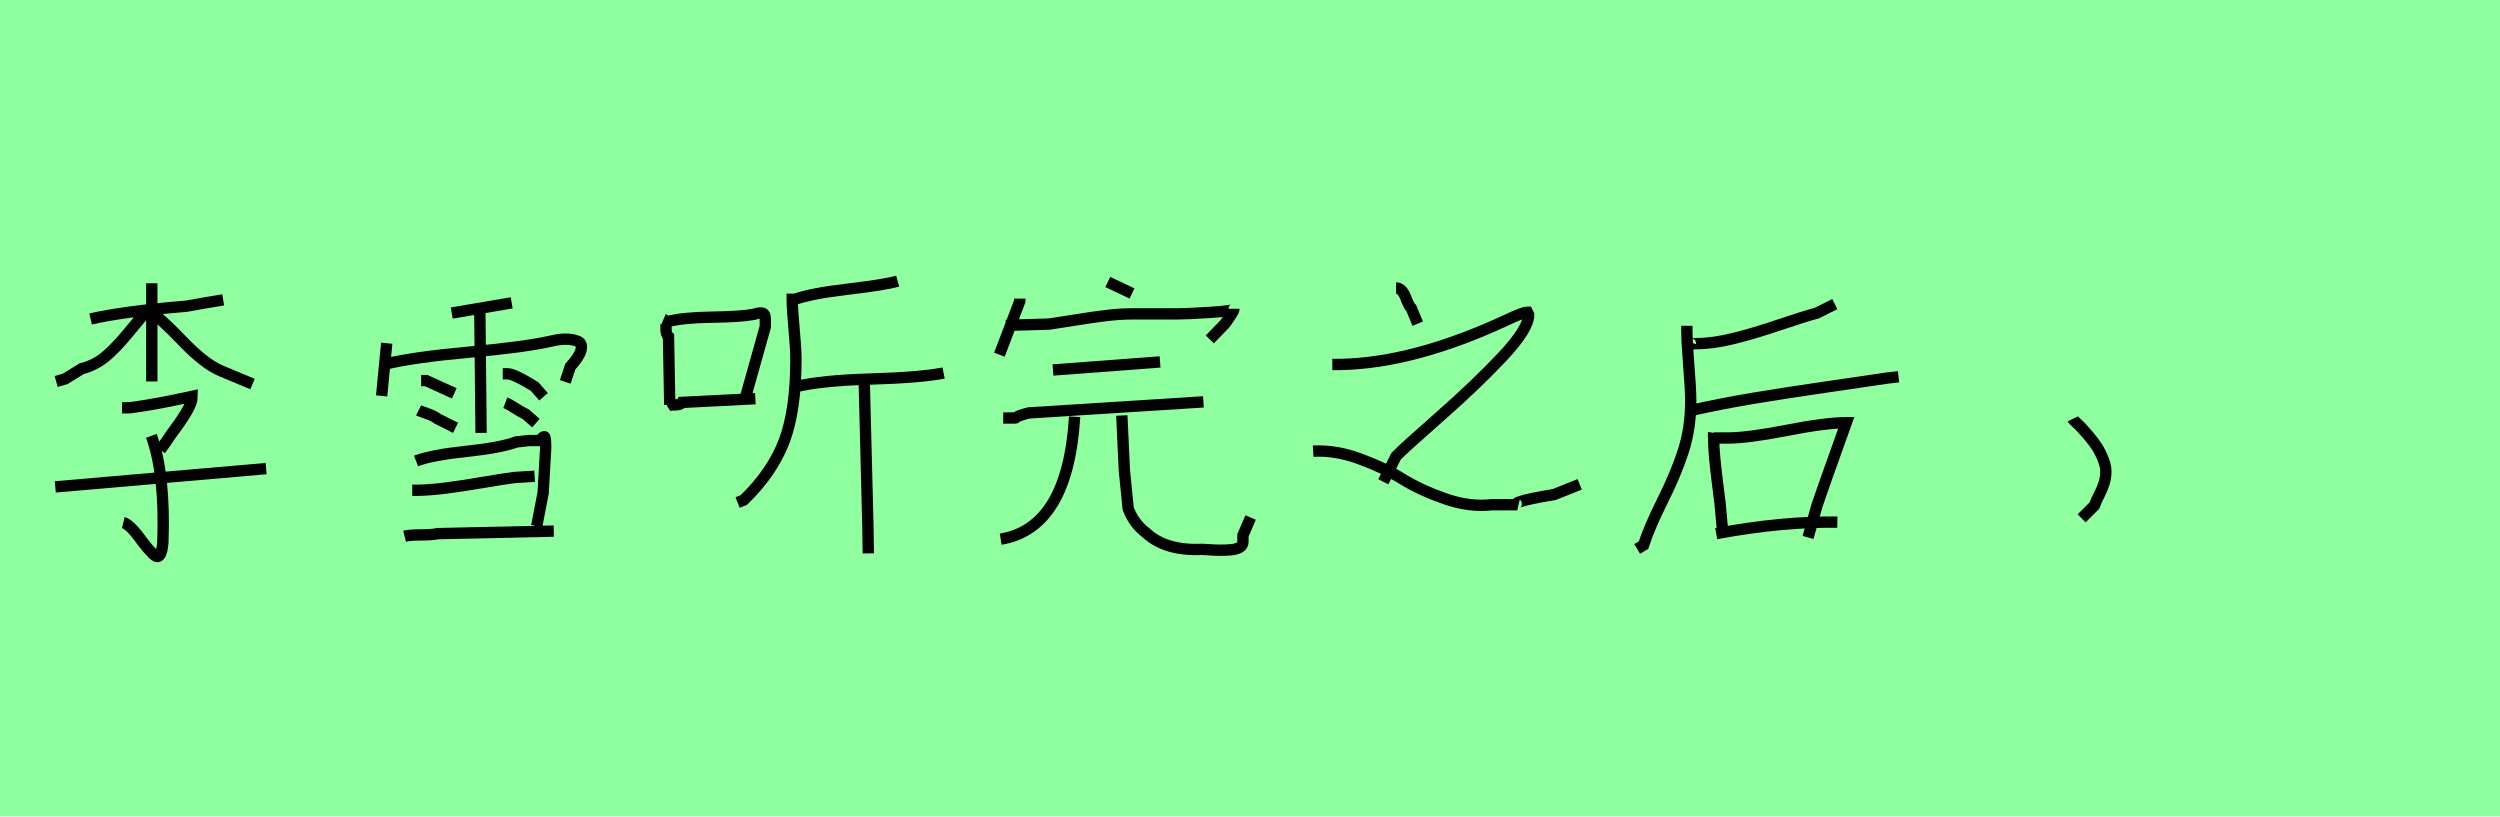
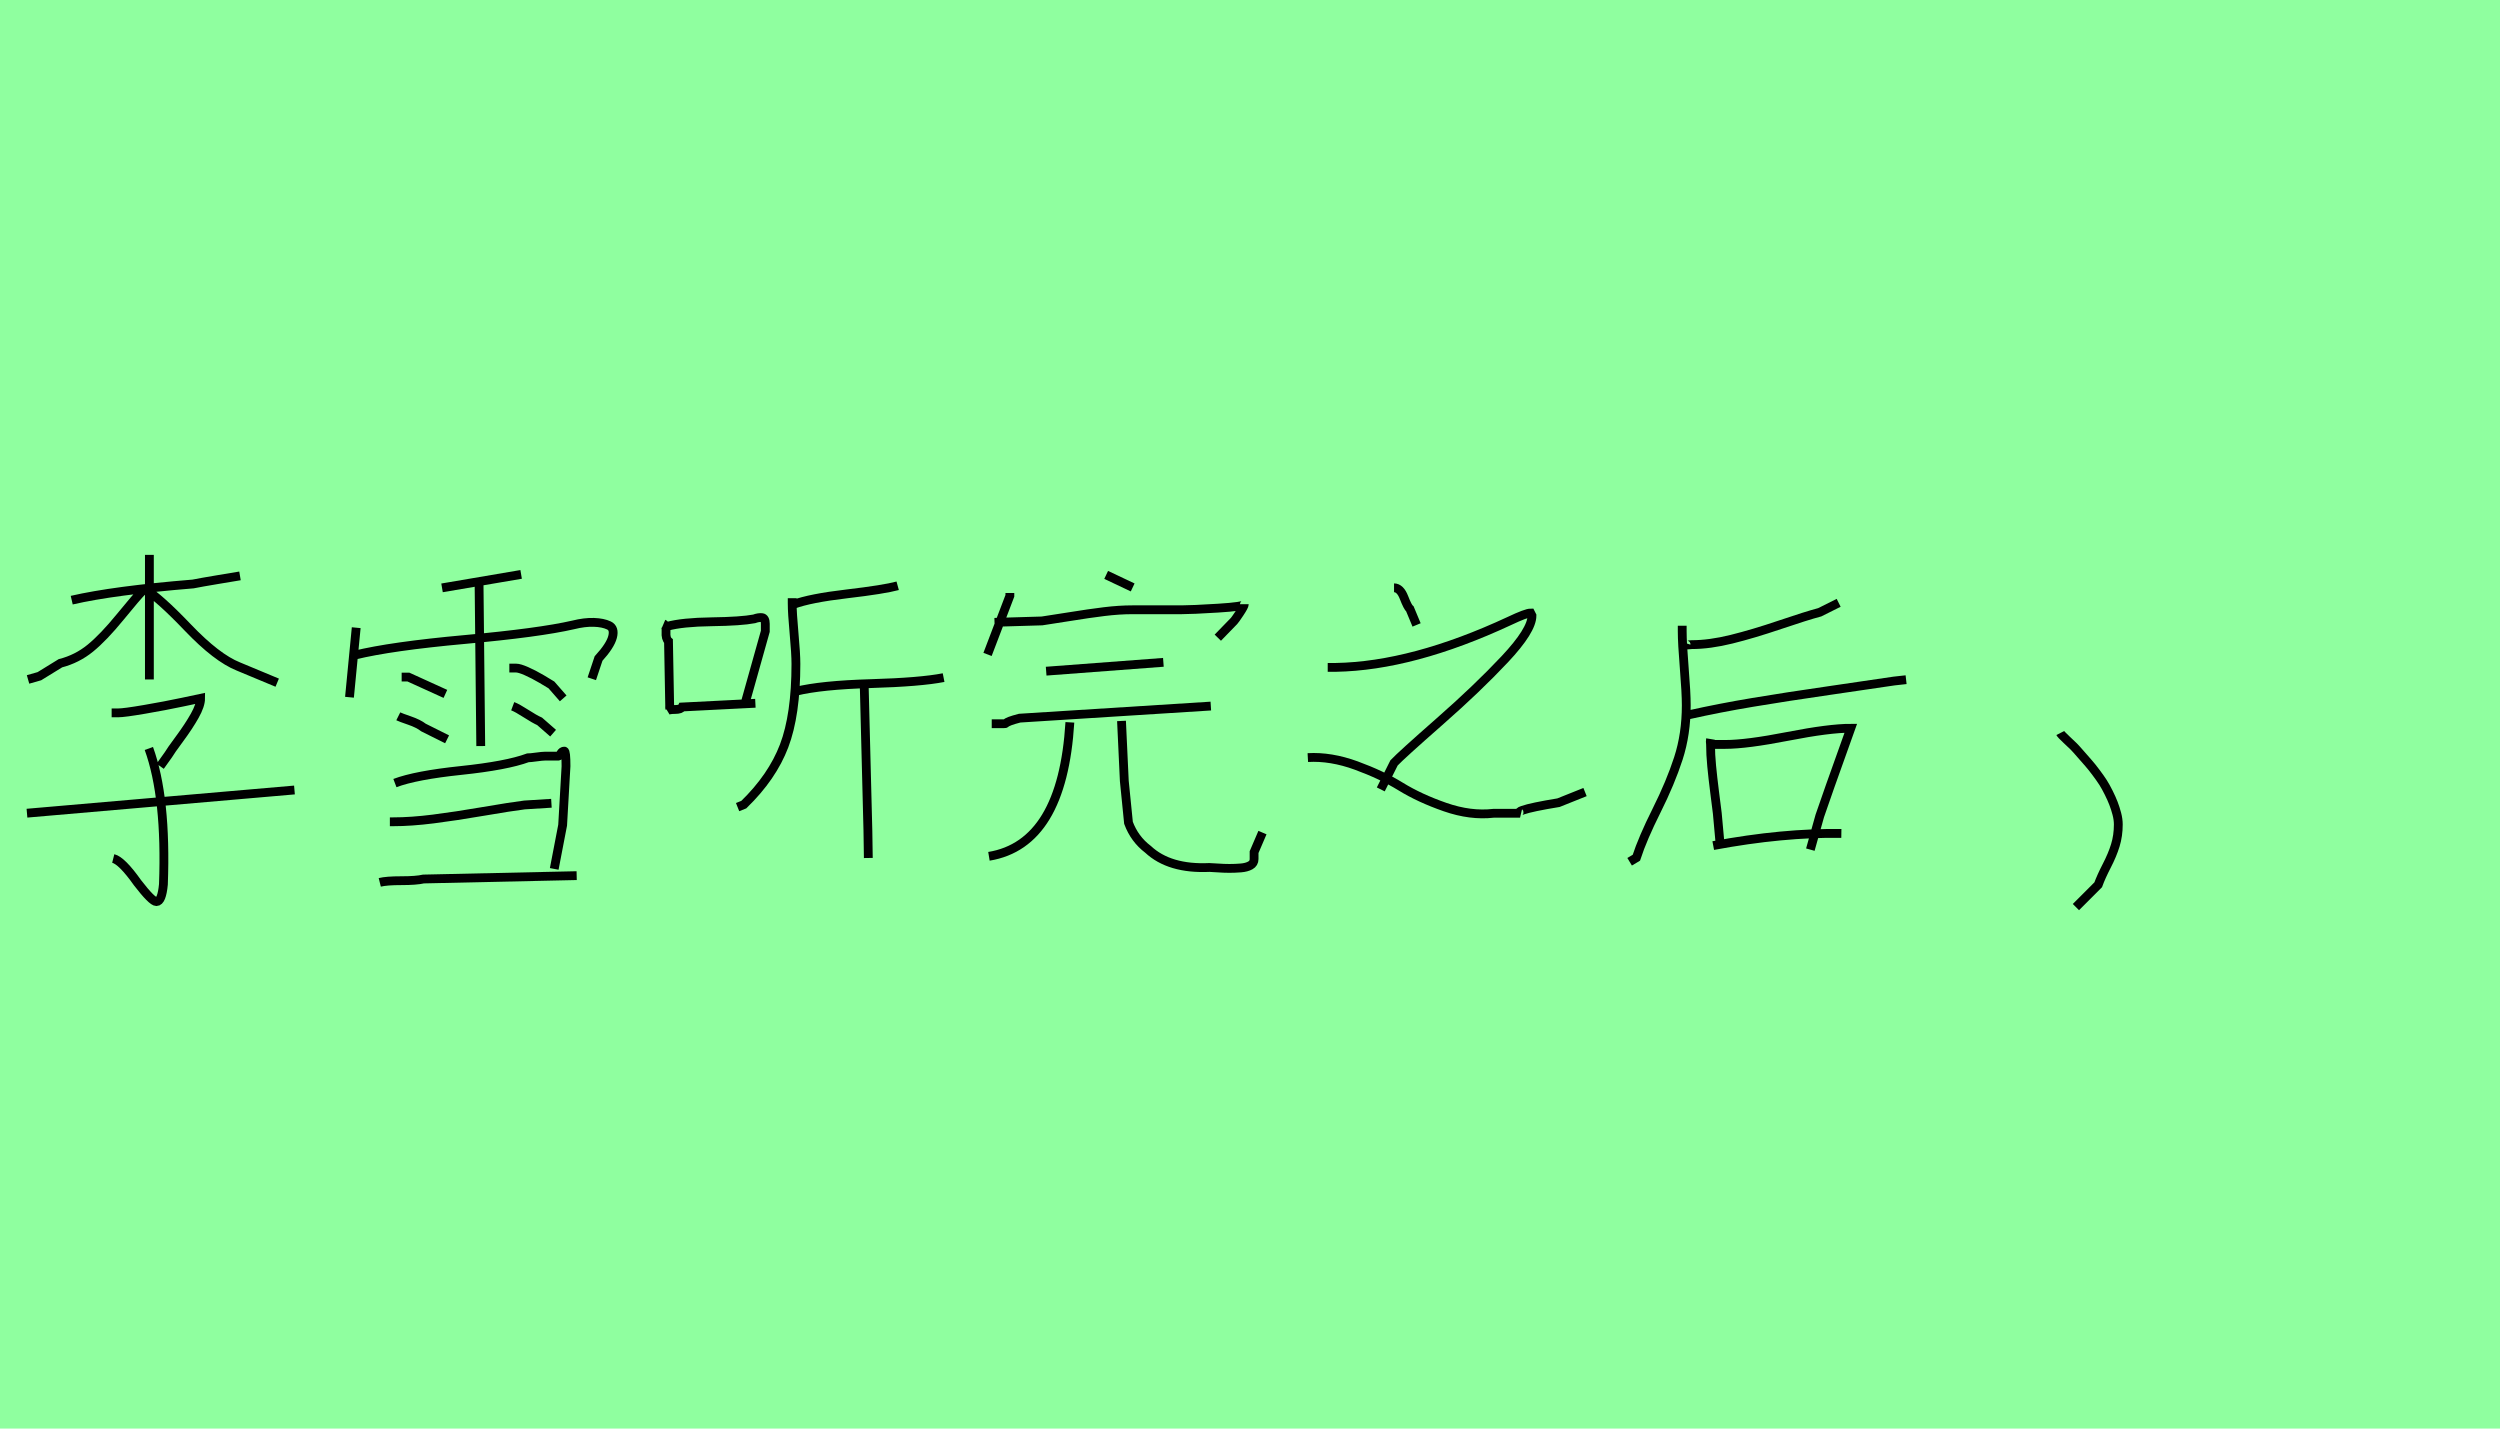
- <svg xmlns="http://www.w3.org/2000/svg" width="220.5pt" height="72pt" viewBox="0 0 220.5 72" version="1.1">
+ <svg xmlns="http://www.w3.org/2000/svg" width="283.5pt" height="162pt" viewBox="0 0 283.5 162" version="1.1">
  <defs>
    <style type="text/css">*{stroke-linejoin: round; stroke-linecap: butt}</style>
  </defs>
  <g id="figure_1">
    <g id="patch_1">
-       <path d="M 0 72  L 220.5 72  L 220.5 0  L 0 0  z " style="fill: #8fff9f" />
+       <path d="M 0 162  L 283.5 162  L 283.5 0  L 0 0  z " style="fill: #8fff9f" />
    </g>
    <g id="axes_1">
      <g id="patch_2">
-         <path d="M 4.878 42.943  L 23.472 41.331  M 13.35 38.444  Q 14.587 41.856 14.362 47.892  Q 14.25 49.091 13.875 49.091  Q 13.575 49.091 12.563 47.779  Q 11.476 46.242 10.876 46.092  M 10.763 35.97  L 11.213 35.97  Q 11.626 35.97 13.05 35.726  Q 14.475 35.483 15.712 35.22  L 16.949 34.958  Q 16.949 35.445 16.537 36.176  Q 16.124 36.907 15.487 37.769  Q 14.85 38.632 14.7 38.894  L 14.138 39.681  M 13.05 27.347  Q 14.063 27.947 16.068 30.047  Q 18.074 32.146 19.574 32.746  L 22.273 33.871  M 13.163 27.46  L 12.938 27.46  Q 12.525 27.872 11.363 29.297  Q 10.201 30.721 9.283 31.471  Q 8.364 32.221 7.202 32.521  L 5.74 33.421  L 4.953 33.646  M 7.989 28.135  Q 10.913 27.46 16.424 27.01  Q 16.987 26.897 18.111 26.71  Q 19.236 26.523 19.686 26.448  M 13.388 24.985  L 13.388 33.646  " clip-path="url(#p826048bdd7)" style="fill: none; stroke: #000000; stroke-linejoin: miter" />
+         <path d="M 3.058 92.215  L 33.392 89.585  M 16.88 84.876  Q 18.898 90.441 18.531 100.288  Q 18.347 102.245 17.736 102.245  Q 17.246 102.245 15.595 100.104  Q 13.822 97.597 12.843 97.352  M 12.66 80.84  L 13.394 80.84  Q 14.066 80.84 16.39 80.442  Q 18.714 80.045 20.732 79.616  L 22.751 79.188  Q 22.751 79.983 22.078 81.176  Q 21.405 82.369 20.366 83.775  Q 19.326 85.182 19.081 85.61  L 18.164 86.894  M 16.39 66.773  Q 18.042 67.752 21.313 71.177  Q 24.585 74.602 27.032 75.58  L 31.435 77.415  M 16.574 66.957  L 16.207 66.957  Q 15.534 67.63 13.638 69.954  Q 11.742 72.278 10.244 73.501  Q 8.746 74.724 6.85 75.213  L 4.465 76.681  L 3.18 77.048  M 8.134 68.058  Q 12.904 66.957 21.894 66.223  Q 22.812 66.039 24.647 65.734  Q 26.481 65.428 27.215 65.306  M 16.941 62.92  L 16.941 77.048  " clip-path="url(#pa212b158b3)" style="fill: none; stroke: #000000; stroke-linejoin: miter" />
      </g>
    </g>
    <g id="axes_2">
      <g id="patch_3">
-         <path d="M 35.683 47.292  Q 36.133 47.179 37.126 47.179  Q 38.12 47.179 38.607 47.067  L 48.842 46.842  M 36.358 43.243  L 36.583 43.243  Q 37.783 43.243 39.263 43.056  Q 40.744 42.868 42.6 42.549  Q 44.456 42.231 45.355 42.118  L 47.155 42.006  M 36.695 40.656  Q 38.082 40.131 41.119 39.813  Q 44.156 39.494 45.58 38.969  Q 45.73 38.969 46.143 38.913  Q 46.555 38.857 46.705 38.857  L 47.605 38.857  Q 47.68 38.857 47.774 38.688  Q 47.867 38.519 48.017 38.519  Q 48.13 38.519 48.13 39.531  Q 48.13 39.569 47.905 43.468  L 47.342 46.392  M 44.568 35.52  Q 44.868 35.633 45.449 36.007  Q 46.03 36.382 46.368 36.532  L 47.267 37.32  M 44.343 32.971  L 44.793 32.971  Q 45.018 32.971 45.487 33.177  Q 45.955 33.383 46.499 33.702  Q 47.043 34.02 47.155 34.095  L 47.942 34.995  M 36.92 36.195  Q 37.07 36.27 37.67 36.476  Q 38.27 36.682 38.607 36.945  L 40.182 37.732  M 37.145 33.571  L 37.595 33.571  L 40.069 34.695  M 42.319 27.272  L 42.431 38.182  M 39.844 27.61  L 45.131 26.71  M 33.996 32.109  Q 36.433 31.509 41.382 31.059  Q 46.33 30.609 48.617 30.084  Q 49.367 29.897 49.985 29.915  Q 50.604 29.934 50.998 30.122  Q 51.391 30.309 51.241 30.89  Q 51.091 31.471 50.304 32.333  L 49.854 33.683  M 34.109 30.272  L 33.659 34.92  " clip-path="url(#p90571748c6)" style="fill: none; stroke: #000000; stroke-linejoin: miter" />
+         <path d="M 43.066 100.06  Q 43.829 99.87 45.515 99.87  Q 47.201 99.87 48.027 99.679  L 65.394 99.297  M 44.211 93.19  L 44.592 93.19  Q 46.628 93.19 49.141 92.872  Q 51.653 92.554 54.802 92.013  Q 57.951 91.473 59.478 91.282  L 62.531 91.091  M 44.783 88.801  Q 47.137 87.91 52.29 87.37  Q 57.442 86.829 59.859 85.938  Q 60.114 85.938 60.814 85.843  Q 61.513 85.748 61.768 85.748  L 63.295 85.748  Q 63.422 85.748 63.581 85.461  Q 63.74 85.175 63.994 85.175  Q 64.185 85.175 64.185 86.893  Q 64.185 86.956 63.803 93.572  L 62.849 98.534  M 58.142 80.086  Q 58.651 80.277 59.637 80.913  Q 60.623 81.549 61.195 81.804  L 62.722 83.14  M 57.76 75.76  L 58.524 75.76  Q 58.905 75.76 59.7 76.11  Q 60.496 76.46 61.418 77.001  Q 62.34 77.542 62.531 77.669  L 63.867 79.196  M 45.165 81.231  Q 45.419 81.358 46.437 81.708  Q 47.455 82.058 48.027 82.503  L 50.699 83.839  M 45.547 76.778  L 46.31 76.778  L 50.508 78.687  M 54.325 66.091  L 54.516 84.603  M 50.127 66.664  L 59.096 65.137  M 40.203 74.297  Q 44.338 73.28 52.735 72.516  Q 61.132 71.753 65.012 70.862  Q 66.284 70.544 67.334 70.576  Q 68.384 70.608 69.051 70.926  Q 69.719 71.244 69.465 72.23  Q 69.21 73.216 67.875 74.679  L 67.111 76.969  M 40.394 71.18  L 39.631 79.068  " clip-path="url(#pbeaf94fbd8)" style="fill: none; stroke: #000000; stroke-linejoin: miter" />
      </g>
    </g>
    <g id="axes_3">
      <g id="patch_4">
-         <path d="M 76.22 33.448  L 76.549 46.401  L 76.585 48.809  M 70.2 34.105  Q 72.426 33.558 76.804 33.43  Q 81.182 33.302 83.226 32.901  M 69.981 26.443  Q 71.441 25.896 74.706 25.513  Q 77.972 25.129 79.176 24.801  M 69.872 25.896  L 69.872 26.334  Q 69.872 27.209 70.036 28.997  Q 70.2 30.785 70.2 31.697  Q 70.2 36.185 69.16 38.921  Q 68.12 41.658 65.603 44.102  L 65.055 44.321  M 58.853 35.82  Q 59.035 35.711 59.546 35.711  Q 60.057 35.711 60.166 35.492  L 66.624 35.163  M 58.853 28.377  Q 60.166 28.012 62.775 27.975  Q 65.384 27.939 66.515 27.72  Q 66.916 27.574 67.208 27.611  Q 67.5 27.647 67.5 28.158  L 67.5 28.815  L 65.749 35.054  L 65.639 35.492  M 58.524 28.158  Q 58.78 28.267 58.743 28.869  Q 58.707 29.471 58.962 29.69  L 59.072 35.711  " clip-path="url(#p62a9421014)" style="fill: none; stroke: #000000; stroke-linejoin: miter" />
+         <path d="M 97.997 77.546  L 98.42 94.199  L 98.467 97.295  M 90.257 78.39  Q 93.119 77.687 98.748 77.522  Q 104.377 77.358 107.004 76.842  M 89.976 68.539  Q 91.852 67.835 96.051 67.343  Q 100.249 66.85 101.797 66.428  M 89.835 67.835  L 89.835 68.398  Q 89.835 69.524 90.046 71.823  Q 90.257 74.121 90.257 75.294  Q 90.257 81.064 88.92 84.582  Q 87.583 88.101 84.346 91.244  L 83.643 91.525  M 75.668 80.595  Q 75.902 80.454 76.559 80.454  Q 77.216 80.454 77.357 80.173  L 85.66 79.751  M 75.668 71.025  Q 77.357 70.556 80.711 70.509  Q 84.065 70.462 85.519 70.181  Q 86.035 69.993 86.41 70.04  Q 86.786 70.087 86.786 70.744  L 86.786 71.588  L 84.534 79.61  L 84.393 80.173  M 75.246 70.744  Q 75.574 70.884 75.527 71.658  Q 75.48 72.432 75.808 72.714  L 75.949 80.454  " clip-path="url(#paa8cb71c0d)" style="fill: none; stroke: #000000; stroke-linejoin: miter" />
      </g>
    </g>
    <g id="axes_4">
      <g id="patch_5">
-         <path d="M 98.944 36.645  L 99.169 41.481  L 99.506 44.855  Q 99.994 46.167 101.081 46.992  Q 102.805 48.604 106.029 48.454  Q 106.179 48.454 106.685 48.492  Q 107.192 48.529 107.641 48.529  Q 108.091 48.529 108.56 48.492  Q 109.029 48.454 109.328 48.285  Q 109.628 48.117 109.628 47.779  L 109.628 47.217  L 110.303 45.642  M 94.782 36.757  Q 94.183 46.58 88.259 47.554  M 88.484 36.87  L 89.047 36.87  Q 89.234 36.87 89.421 36.87  Q 89.609 36.87 89.646 36.832  Q 89.721 36.682 90.734 36.42  L 106.142 35.445  M 92.871 32.633  L 102.318 31.921  M 97.707 24.873  L 99.844 25.885  M 88.709 28.697  L 92.533 28.584  Q 93.32 28.472 94.82 28.228  Q 96.32 27.985 97.538 27.835  Q 98.756 27.685 99.844 27.685  L 103.78 27.685  Q 104.605 27.685 106.723 27.554  Q 108.841 27.422 108.841 27.235  Q 108.841 27.385 108.466 27.947  Q 108.091 28.51 108.016 28.584  L 106.704 29.934  M 89.946 26.335  L 89.946 26.56  L 88.147 31.284  " clip-path="url(#pf612353513)" style="fill: none; stroke: #000000; stroke-linejoin: miter" />
+         <path d="M 127.179 81.755  L 127.496 88.56  L 127.971 93.308  Q 128.656 95.154 130.186 96.314  Q 132.613 98.583 137.149 98.372  Q 137.36 98.372 138.072 98.424  Q 138.784 98.477 139.417 98.477  Q 140.05 98.477 140.71 98.424  Q 141.369 98.372 141.791 98.134  Q 142.213 97.897 142.213 97.422  L 142.213 96.631  L 143.163 94.415  M 121.324 81.914  Q 120.48 95.734 112.146 97.106  M 112.462 82.072  L 113.253 82.072  Q 113.517 82.072 113.781 82.072  Q 114.045 82.072 114.097 82.019  Q 114.203 81.808 115.627 81.439  L 137.307 80.068  M 118.634 76.111  L 131.927 75.109  M 125.439 65.192  L 128.445 66.616  M 112.779 70.573  L 118.159 70.414  Q 119.267 70.256 121.377 69.913  Q 123.487 69.57 125.201 69.359  Q 126.916 69.148 128.445 69.148  L 133.984 69.148  Q 135.145 69.148 138.125 68.964  Q 141.105 68.779 141.105 68.515  Q 141.105 68.726 140.578 69.518  Q 140.05 70.309 139.945 70.414  L 138.099 72.313  M 114.519 67.249  L 114.519 67.566  L 111.987 74.212  " clip-path="url(#p42b76c9d9c)" style="fill: none; stroke: #000000; stroke-linejoin: miter" />
      </g>
    </g>
    <g id="axes_5">
      <g id="patch_6">
-         <path d="M 115.822 39.794  Q 117.771 39.681 119.927 40.469  Q 122.083 41.256 123.695 42.249  Q 125.307 43.243 127.463 43.993  Q 129.618 44.743 131.568 44.518  Q 132.542 44.518 133.442 44.518  L 133.817 44.518  Q 133.592 44.405 134.042 44.255  Q 134.792 43.993 137.079 43.618  L 139.328 42.718  M 117.509 32.146  L 118.184 32.146  Q 124.707 32.034 132.917 28.21  Q 134.342 27.535 134.717 27.535  Q 134.829 27.76 134.829 27.76  Q 134.829 28.997 132.524 31.452  Q 130.218 33.908 126.975 36.757  Q 123.732 39.606 123.132 40.244  L 122.008 42.493  M 123.132 25.398  Q 123.657 25.398 123.976 26.223  Q 124.295 27.047 124.482 27.197  L 125.044 28.547  " clip-path="url(#p975f732e8d)" style="fill: none; stroke: #000000; stroke-linejoin: miter" />
+         <path d="M 148.307 85.91  Q 150.914 85.759 153.797 86.812  Q 156.68 87.865 158.836 89.194  Q 160.992 90.522 163.875 91.525  Q 166.757 92.528 169.365 92.227  Q 170.668 92.227 171.872 92.227  L 172.373 92.227  Q 172.072 92.076 172.674 91.876  Q 173.676 91.525 176.735 91.024  L 179.743 89.82  M 150.563 75.682  L 151.466 75.682  Q 160.189 75.531 171.17 70.417  Q 173.075 69.515 173.576 69.515  Q 173.727 69.815 173.727 69.815  Q 173.727 71.47 170.643 74.754  Q 167.56 78.038 163.223 81.848  Q 158.886 85.659 158.084 86.511  L 156.58 89.519  M 158.084 66.657  Q 158.786 66.657 159.212 67.76  Q 159.638 68.863 159.889 69.063  L 160.641 70.868  " clip-path="url(#p35a6aec45a)" style="fill: none; stroke: #000000; stroke-linejoin: miter" />
      </g>
    </g>
    <g id="axes_6">
      <g id="patch_7">
-         <path d="M 151.37 47.067  Q 157.181 45.98 162.055 46.055  M 151.145 38.632  Q 151.145 38.632 152.382 38.632  Q 154.144 38.632 157.593 37.957  Q 161.042 37.282 162.842 37.282  Q 160.705 43.243 160.255 44.593  L 159.468 47.404  M 151.145 38.182  Q 151.108 38.407 151.145 38.632  Q 151.145 39.456 151.239 40.431  Q 151.333 41.406 151.482 42.587  Q 151.632 43.768 151.707 44.368  L 151.932 46.842  M 149.346 36.157  Q 151.857 35.595 154.65 35.126  Q 157.443 34.658 161.08 34.133  Q 164.716 33.608 166.441 33.346  L 167.453 33.233  M 148.783 28.734  L 148.783 29.184  Q 148.783 30.197 148.952 32.258  Q 149.121 34.32 149.121 35.37  Q 149.121 37.769 148.465 39.794  Q 147.808 41.818 146.646 44.143  Q 145.484 46.467 144.959 48.079  L 144.397 48.417  M 149.121 30.197  Q 149.083 30.309 149.139 30.328  Q 149.196 30.347 149.346 30.328  Q 149.496 30.309 149.571 30.309  Q 151.07 30.309 152.888 29.859  Q 154.707 29.409 156.918 28.659  Q 159.13 27.91 160.255 27.61  L 161.83 26.822  " clip-path="url(#pc3a99c6489)" style="fill: none; stroke: #000000; stroke-linejoin: miter" />
+         <path d="M 194.281 95.889  Q 202.183 94.41 208.81 94.512  M 193.975 84.418  Q 193.975 84.418 195.657 84.418  Q 198.053 84.418 202.744 83.501  Q 207.434 82.583 209.881 82.583  Q 206.975 90.689 206.363 92.524  L 205.293 96.348  M 193.975 83.807  Q 193.924 84.113 193.975 84.418  Q 193.975 85.54 194.103 86.865  Q 194.23 88.191 194.434 89.797  Q 194.638 91.403 194.74 92.218  L 195.046 95.583  M 191.528 81.054  Q 194.944 80.289 198.742 79.652  Q 202.54 79.015 207.485 78.301  Q 212.43 77.587 214.775 77.23  L 216.151 77.077  M 190.763 70.96  L 190.763 71.572  Q 190.763 72.948 190.993 75.752  Q 191.222 78.556 191.222 79.983  Q 191.222 83.246 190.33 85.999  Q 189.438 88.752 187.858 91.912  Q 186.277 95.073 185.564 97.265  L 184.799 97.724  M 191.222 72.948  Q 191.171 73.101 191.248 73.127  Q 191.324 73.152 191.528 73.127  Q 191.732 73.101 191.834 73.101  Q 193.873 73.101 196.346 72.489  Q 198.818 71.878 201.826 70.858  Q 204.834 69.838 206.363 69.431  L 208.504 68.36  " clip-path="url(#pd038e00ef6)" style="fill: none; stroke: #000000; stroke-linejoin: miter" />
      </g>
    </g>
    <g id="axes_7">
      <g id="patch_8">
-         <path d="M 182.813 36.945  Q 182.85 37.02 183.113 37.263  Q 183.375 37.507 183.488 37.62  Q 183.6 37.732 183.844 38.013  Q 184.088 38.294 184.238 38.463  Q 184.387 38.632 184.612 38.932  Q 184.837 39.232 184.969 39.438  Q 185.1 39.644 185.25 39.944  Q 185.4 40.244 185.493 40.487  Q 185.587 40.731 185.662 41.012  Q 185.737 41.293 185.737 41.556  Q 185.737 42.118 185.587 42.606  Q 185.437 43.093 185.156 43.637  Q 184.875 44.18 184.725 44.593  L 183.6 45.717  " clip-path="url(#peee8a15e6c)" style="fill: none; stroke: #000000; stroke-linejoin: miter" />
+         <path d="M 233.635 83.126  Q 233.72 83.294 234.31 83.843  Q 234.901 84.391 235.154 84.644  Q 235.407 84.897 235.955 85.53  Q 236.503 86.162 236.841 86.542  Q 237.178 86.921 237.684 87.596  Q 238.19 88.271 238.486 88.735  Q 238.781 89.199 239.118 89.874  Q 239.456 90.549 239.666 91.097  Q 239.877 91.645 240.046 92.278  Q 240.215 92.91 240.215 93.501  Q 240.215 94.766 239.877 95.863  Q 239.54 96.959 238.907 98.182  Q 238.275 99.405 237.937 100.333  L 235.407 102.864  " clip-path="url(#p9f7cb3051b)" style="fill: none; stroke: #000000; stroke-linejoin: miter" />
      </g>
    </g>
  </g>
  <defs>
-     <clipPath id="p826048bdd7">
-       <rect x="3.003" y="8.64" width="22.344" height="54.36" />
+     <clipPath id="pa212b158b3">
+       <rect x="0" y="36.256" width="36.45" height="88.679" />
    </clipPath>
-     <clipPath id="p90571748c6">
-       <rect x="31.784" y="8.64" width="21.482" height="54.36" />
+     <clipPath id="pbeaf94fbd8">
+       <rect x="36.45" y="34.476" width="36.45" height="92.238" />
    </clipPath>
-     <clipPath id="p62a9421014">
-       <rect x="56.7" y="9.367" width="28.35" height="52.905" />
+     <clipPath id="paa8cb71c0d">
+       <rect x="72.9" y="46.584" width="36.45" height="68.021" />
    </clipPath>
-     <clipPath id="pf612353513">
-       <rect x="86.272" y="8.64" width="25.905" height="54.36" />
+     <clipPath id="p42b76c9d9c">
+       <rect x="109.35" y="42.352" width="36.45" height="76.487" />
    </clipPath>
-     <clipPath id="p975f732e8d">
-       <rect x="113.948" y="8.64" width="27.255" height="54.36" />
+     <clipPath id="p35a6aec45a">
+       <rect x="145.8" y="44.245" width="36.45" height="72.699" />
    </clipPath>
-     <clipPath id="pc3a99c6489">
-       <rect x="142.522" y="8.64" width="26.805" height="54.36" />
+     <clipPath id="pd038e00ef6">
+       <rect x="182.25" y="43.635" width="36.45" height="73.92" />
    </clipPath>
-     <clipPath id="peee8a15e6c">
-       <rect x="180.938" y="8.64" width="6.673" height="54.36" />
+     <clipPath id="p9f7cb3051b">
+       <rect x="229.418" y="19.44" width="15.015" height="122.31" />
    </clipPath>
  </defs>
</svg>
